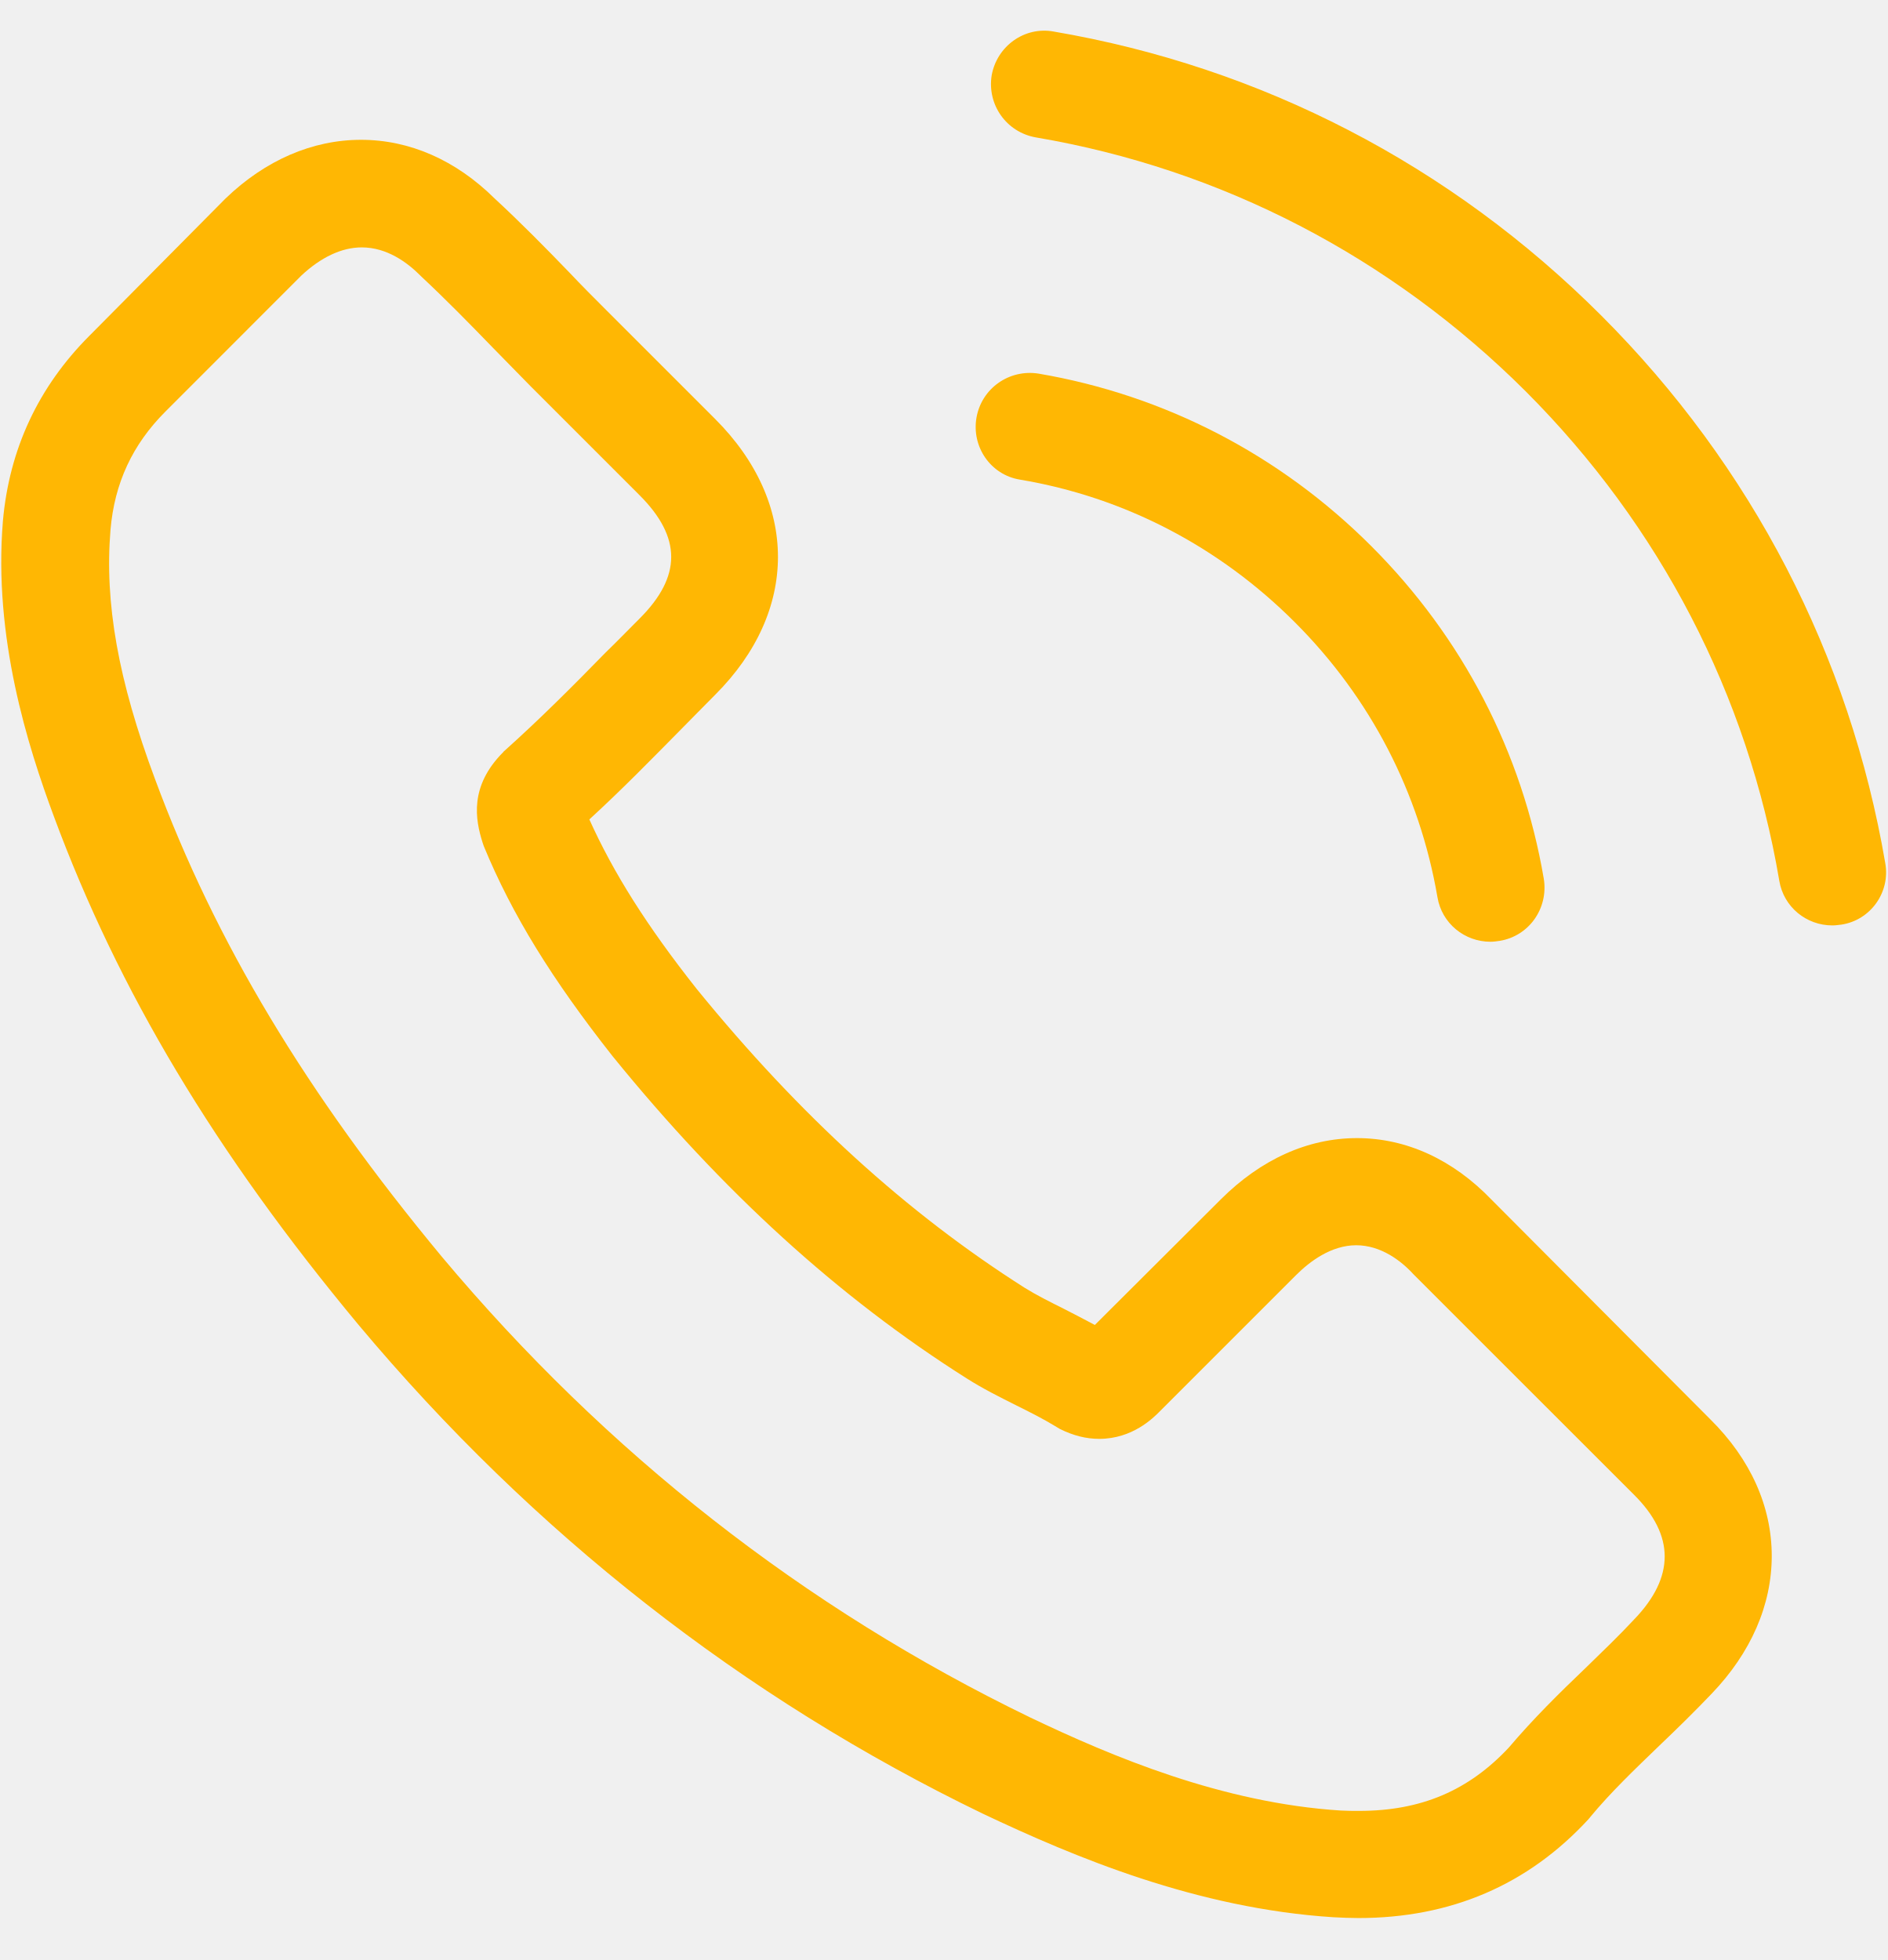
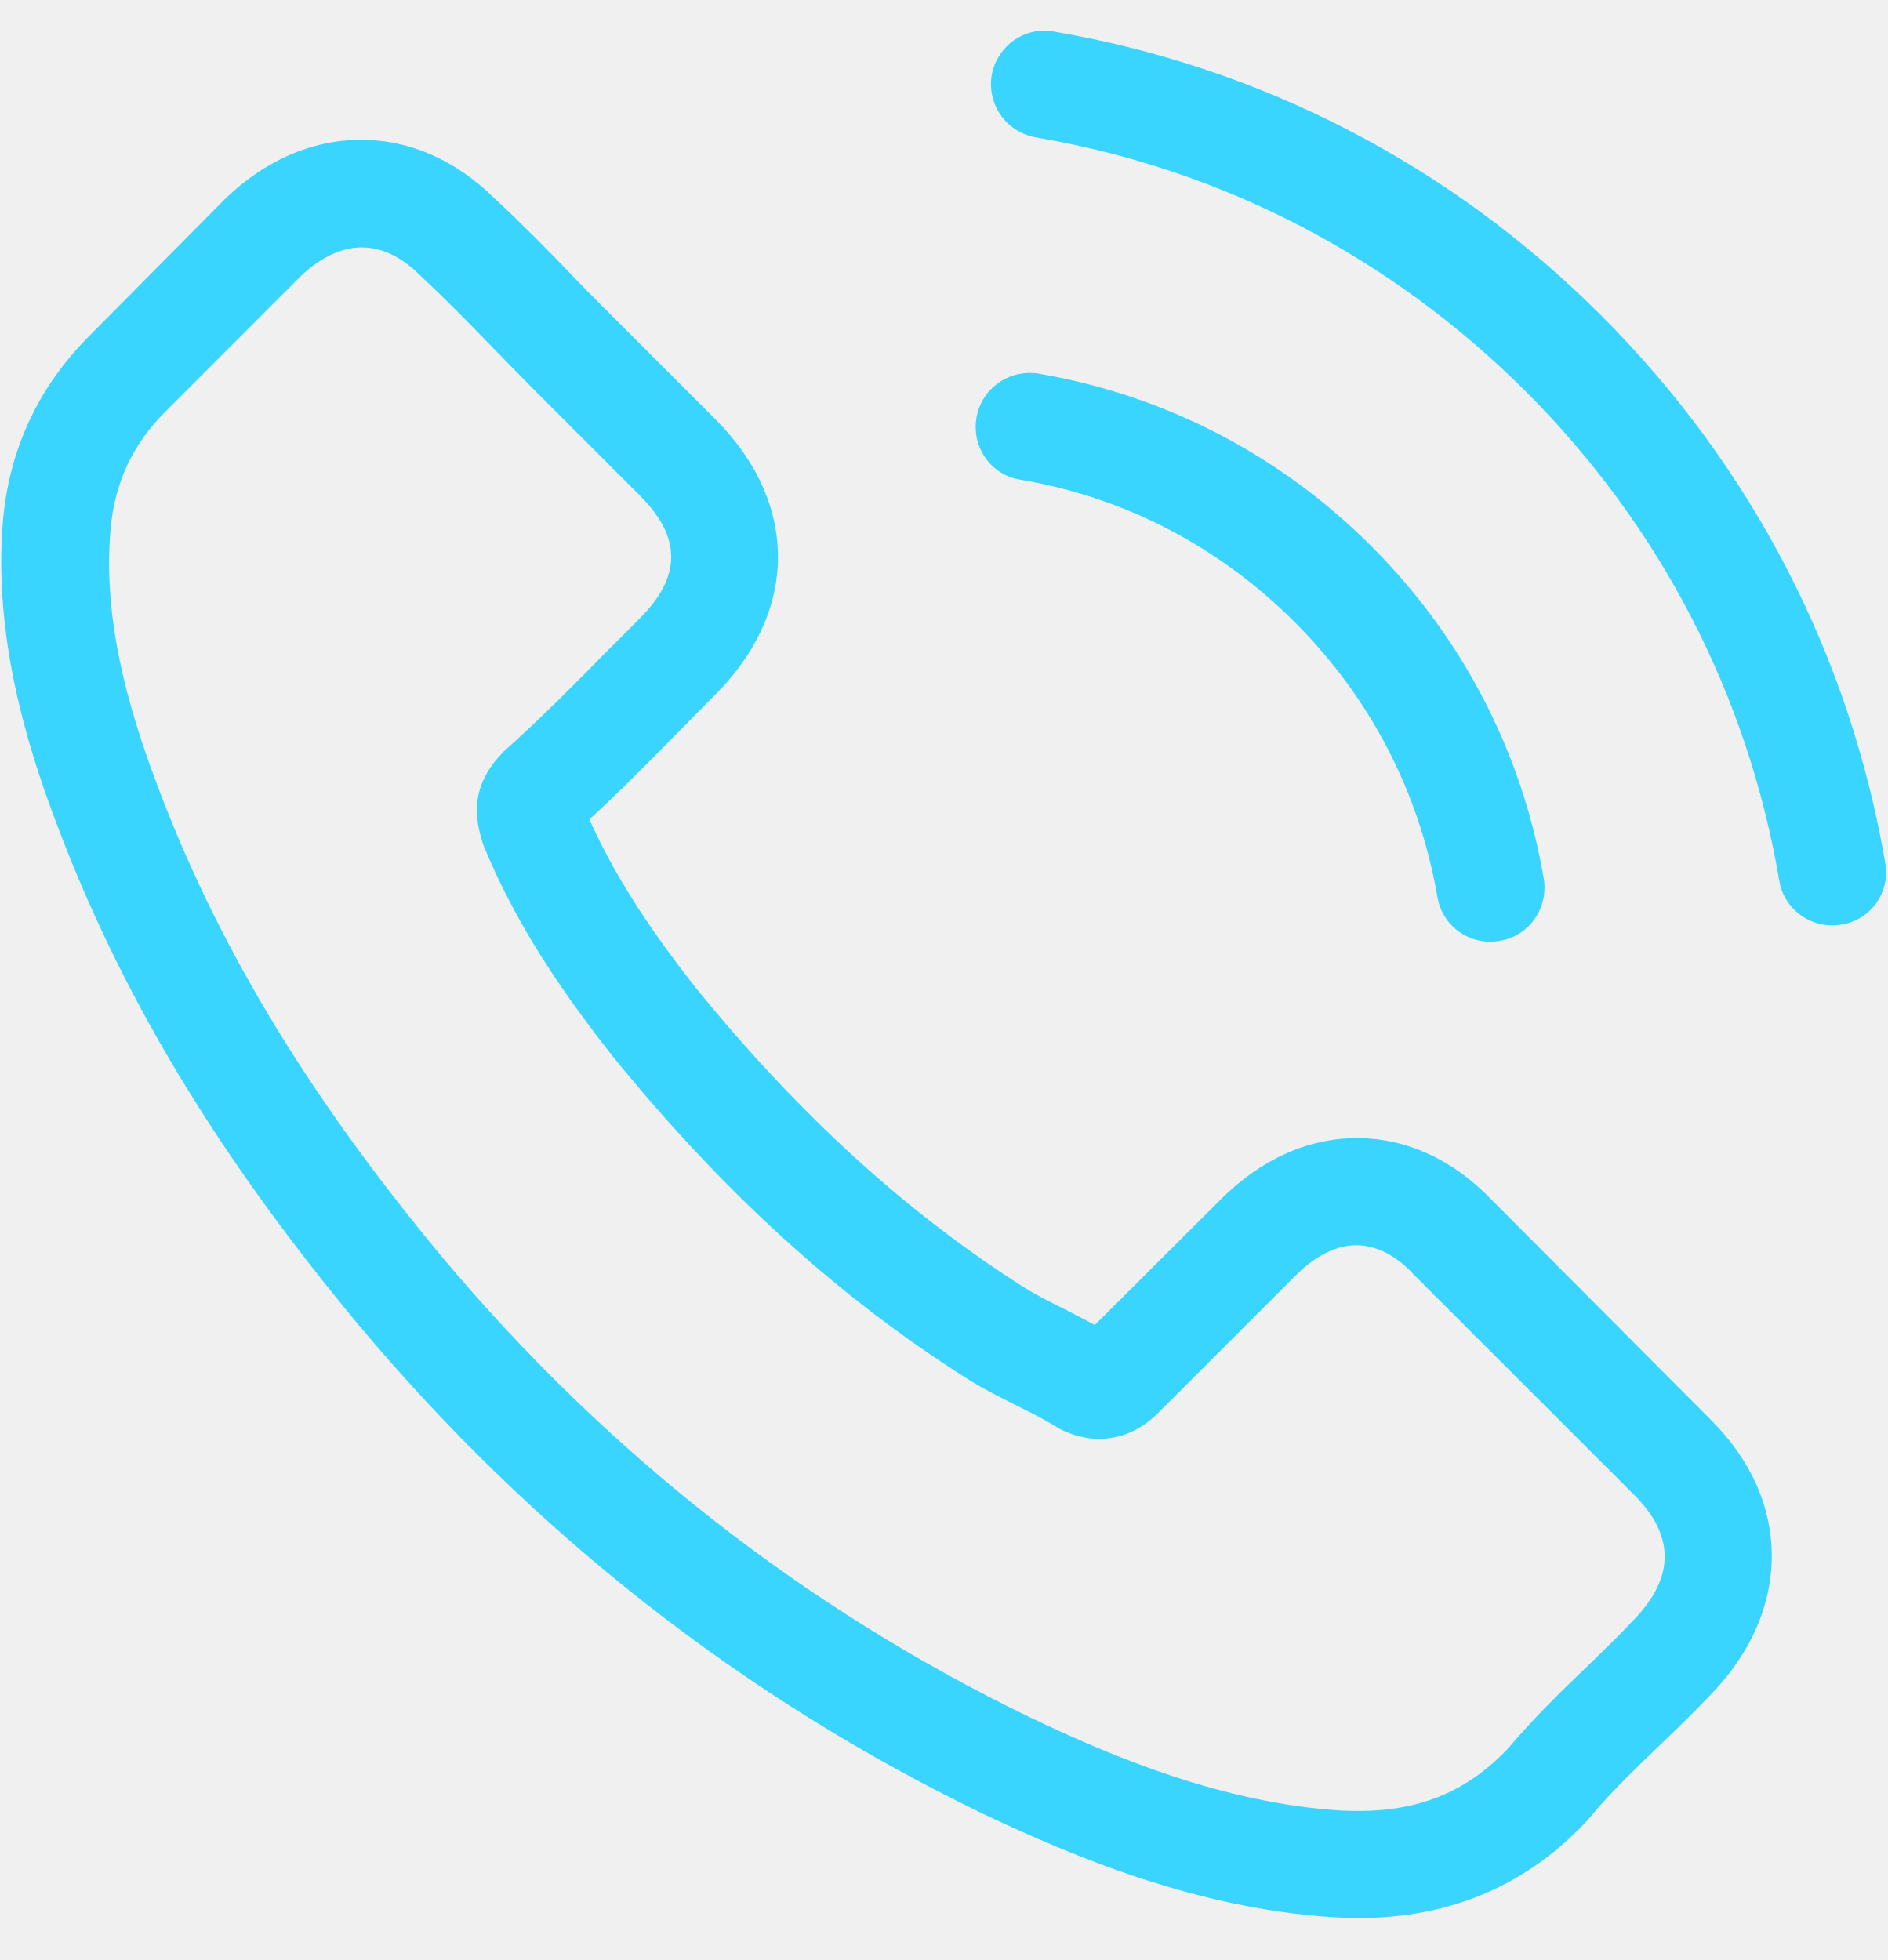
<svg xmlns="http://www.w3.org/2000/svg" width="26" height="27" viewBox="0 0 26 27" fill="none">
  <g clip-path="url(#clip0_700_130)">
-     <path d="M20.547 16.528C20.015 15.974 19.372 15.678 18.692 15.678C18.017 15.678 17.37 15.969 16.815 16.523L15.081 18.252C14.939 18.175 14.796 18.103 14.659 18.032C14.461 17.933 14.275 17.84 14.116 17.741C12.491 16.709 11.015 15.365 9.599 13.626C8.913 12.759 8.452 12.029 8.118 11.288C8.568 10.876 8.985 10.448 9.391 10.037C9.544 9.883 9.698 9.724 9.852 9.57C11.004 8.418 11.004 6.925 9.852 5.773L8.354 4.275C8.184 4.105 8.008 3.929 7.843 3.754C7.514 3.413 7.168 3.062 6.812 2.733C6.279 2.206 5.643 1.926 4.973 1.926C4.304 1.926 3.656 2.206 3.108 2.733C3.102 2.738 3.102 2.738 3.097 2.744L1.231 4.626C0.529 5.329 0.128 6.185 0.04 7.178C-0.092 8.78 0.38 10.273 0.743 11.249C1.632 13.648 2.959 15.87 4.94 18.252C7.344 21.122 10.236 23.388 13.539 24.985C14.802 25.583 16.486 26.291 18.368 26.411C18.484 26.417 18.604 26.422 18.714 26.422C19.982 26.422 21.046 25.967 21.88 25.061C21.886 25.05 21.897 25.045 21.902 25.034C22.188 24.688 22.517 24.375 22.863 24.041C23.099 23.816 23.34 23.58 23.576 23.333C24.119 22.768 24.405 22.109 24.405 21.434C24.405 20.754 24.114 20.101 23.559 19.552L20.547 16.528ZM22.511 22.307C22.506 22.307 22.506 22.312 22.511 22.307C22.297 22.537 22.078 22.746 21.842 22.976C21.485 23.317 21.123 23.673 20.783 24.074C20.229 24.666 19.576 24.946 18.72 24.946C18.637 24.946 18.549 24.946 18.467 24.941C16.837 24.837 15.323 24.2 14.187 23.657C11.081 22.153 8.354 20.018 6.087 17.313C4.216 15.058 2.965 12.973 2.136 10.734C1.626 9.367 1.439 8.303 1.522 7.299C1.577 6.656 1.824 6.124 2.279 5.669L4.15 3.797C4.419 3.545 4.705 3.408 4.984 3.408C5.33 3.408 5.61 3.616 5.786 3.792C5.791 3.797 5.797 3.803 5.802 3.808C6.137 4.121 6.455 4.445 6.79 4.791C6.96 4.966 7.135 5.142 7.311 5.323L8.809 6.821C9.391 7.403 9.391 7.941 8.809 8.522C8.65 8.681 8.496 8.84 8.337 8.994C7.876 9.466 7.437 9.905 6.96 10.333C6.949 10.344 6.938 10.35 6.932 10.361C6.461 10.832 6.548 11.293 6.647 11.606C6.653 11.623 6.658 11.639 6.664 11.656C7.053 12.599 7.602 13.488 8.436 14.547L8.441 14.553C9.956 16.419 11.553 17.873 13.314 18.987C13.539 19.13 13.77 19.245 13.989 19.355C14.187 19.453 14.373 19.547 14.533 19.645C14.555 19.656 14.576 19.673 14.598 19.684C14.785 19.777 14.961 19.821 15.142 19.821C15.597 19.821 15.883 19.536 15.976 19.442L17.852 17.566C18.039 17.379 18.335 17.154 18.681 17.154C19.021 17.154 19.301 17.368 19.471 17.555C19.477 17.56 19.477 17.56 19.482 17.566L22.506 20.589C23.071 21.149 23.071 21.725 22.511 22.307Z" fill="#FFB703" />
-     <path d="M14.049 6.607C15.487 6.848 16.793 7.529 17.836 8.572C18.878 9.614 19.553 10.92 19.8 12.358C19.86 12.72 20.173 12.973 20.53 12.973C20.574 12.973 20.612 12.967 20.656 12.961C21.062 12.896 21.331 12.512 21.265 12.105C20.969 10.366 20.146 8.78 18.889 7.523C17.633 6.267 16.047 5.444 14.307 5.147C13.901 5.082 13.522 5.35 13.451 5.751C13.38 6.152 13.643 6.541 14.049 6.607Z" fill="#FFB703" />
-     <path d="M25.969 11.892C25.48 9.027 24.13 6.42 22.056 4.346C19.982 2.272 17.375 0.922 14.511 0.434C14.11 0.362 13.732 0.637 13.66 1.037C13.595 1.443 13.863 1.822 14.269 1.893C16.827 2.327 19.159 3.54 21.014 5.389C22.868 7.244 24.076 9.576 24.509 12.133C24.569 12.495 24.882 12.748 25.239 12.748C25.283 12.748 25.321 12.742 25.365 12.737C25.766 12.676 26.04 12.292 25.969 11.892Z" fill="#FFB703" />
+     <path d="M20.547 16.528C20.015 15.974 19.372 15.678 18.692 15.678C18.017 15.678 17.37 15.969 16.815 16.523L15.081 18.252C14.939 18.175 14.796 18.103 14.659 18.032C14.461 17.933 14.275 17.84 14.116 17.741C12.491 16.709 11.015 15.365 9.599 13.626C8.913 12.759 8.452 12.029 8.118 11.288C8.568 10.876 8.985 10.448 9.391 10.037C9.544 9.883 9.698 9.724 9.852 9.57C11.004 8.418 11.004 6.925 9.852 5.773L8.354 4.275C8.184 4.105 8.008 3.929 7.843 3.754C7.514 3.413 7.168 3.062 6.812 2.733C6.279 2.206 5.643 1.926 4.973 1.926C4.304 1.926 3.656 2.206 3.108 2.733C3.102 2.738 3.102 2.738 3.097 2.744L1.231 4.626C0.529 5.329 0.128 6.185 0.04 7.178C-0.092 8.78 0.38 10.273 0.743 11.249C1.632 13.648 2.959 15.87 4.94 18.252C7.344 21.122 10.236 23.388 13.539 24.985C14.802 25.583 16.486 26.291 18.368 26.411C18.484 26.417 18.604 26.422 18.714 26.422C19.982 26.422 21.046 25.967 21.88 25.061C21.886 25.05 21.897 25.045 21.902 25.034C22.188 24.688 22.517 24.375 22.863 24.041C23.099 23.816 23.34 23.58 23.576 23.333C24.119 22.768 24.405 22.109 24.405 21.434C24.405 20.754 24.114 20.101 23.559 19.552L20.547 16.528ZM22.511 22.307C22.506 22.307 22.506 22.312 22.511 22.307C22.297 22.537 22.078 22.746 21.842 22.976C21.485 23.317 21.123 23.673 20.783 24.074C20.229 24.666 19.576 24.946 18.72 24.946C18.637 24.946 18.549 24.946 18.467 24.941C16.837 24.837 15.323 24.2 14.187 23.657C11.081 22.153 8.354 20.018 6.087 17.313C4.216 15.058 2.965 12.973 2.136 10.734C1.626 9.367 1.439 8.303 1.522 7.299C1.577 6.656 1.824 6.124 2.279 5.669L4.15 3.797C4.419 3.545 4.705 3.408 4.984 3.408C5.33 3.408 5.61 3.616 5.786 3.792C5.791 3.797 5.797 3.803 5.802 3.808C6.137 4.121 6.455 4.445 6.79 4.791C6.96 4.966 7.135 5.142 7.311 5.323L8.809 6.821C9.391 7.403 9.391 7.941 8.809 8.522C8.65 8.681 8.496 8.84 8.337 8.994C7.876 9.466 7.437 9.905 6.96 10.333C6.949 10.344 6.938 10.35 6.932 10.361C6.461 10.832 6.548 11.293 6.647 11.606C6.653 11.623 6.658 11.639 6.664 11.656C7.053 12.599 7.602 13.488 8.436 14.547L8.441 14.553C9.956 16.419 11.553 17.873 13.314 18.987C13.539 19.13 13.77 19.245 13.989 19.355C14.187 19.453 14.373 19.547 14.533 19.645C14.555 19.656 14.576 19.673 14.598 19.684C14.785 19.777 14.961 19.821 15.142 19.821C15.597 19.821 15.883 19.536 15.976 19.442L17.852 17.566C18.039 17.379 18.335 17.154 18.681 17.154C19.021 17.154 19.301 17.368 19.471 17.555C19.477 17.56 19.477 17.56 19.482 17.566L22.506 20.589C23.071 21.149 23.071 21.725 22.511 22.307Z" fill="#39d5ff" />
+     <path d="M14.049 6.607C15.487 6.848 16.793 7.529 17.836 8.572C18.878 9.614 19.553 10.92 19.8 12.358C19.86 12.72 20.173 12.973 20.53 12.973C20.574 12.973 20.612 12.967 20.656 12.961C21.062 12.896 21.331 12.512 21.265 12.105C20.969 10.366 20.146 8.78 18.889 7.523C17.633 6.267 16.047 5.444 14.307 5.147C13.901 5.082 13.522 5.35 13.451 5.751C13.38 6.152 13.643 6.541 14.049 6.607Z" fill="#39d5ff" />
+     <path d="M25.969 11.892C25.48 9.027 24.13 6.42 22.056 4.346C19.982 2.272 17.375 0.922 14.511 0.434C14.11 0.362 13.732 0.637 13.66 1.037C13.595 1.443 13.863 1.822 14.269 1.893C16.827 2.327 19.159 3.54 21.014 5.389C22.868 7.244 24.076 9.576 24.509 12.133C24.569 12.495 24.882 12.748 25.239 12.748C25.283 12.748 25.321 12.742 25.365 12.737C25.766 12.676 26.04 12.292 25.969 11.892Z" fill="#39d5ff" />
  </g>
  <defs>
    <clipPath id="clip0_700_130">
      <rect width="26" height="26" fill="white" transform="translate(0 0.422363)" />
    </clipPath>
  </defs>
</svg>
